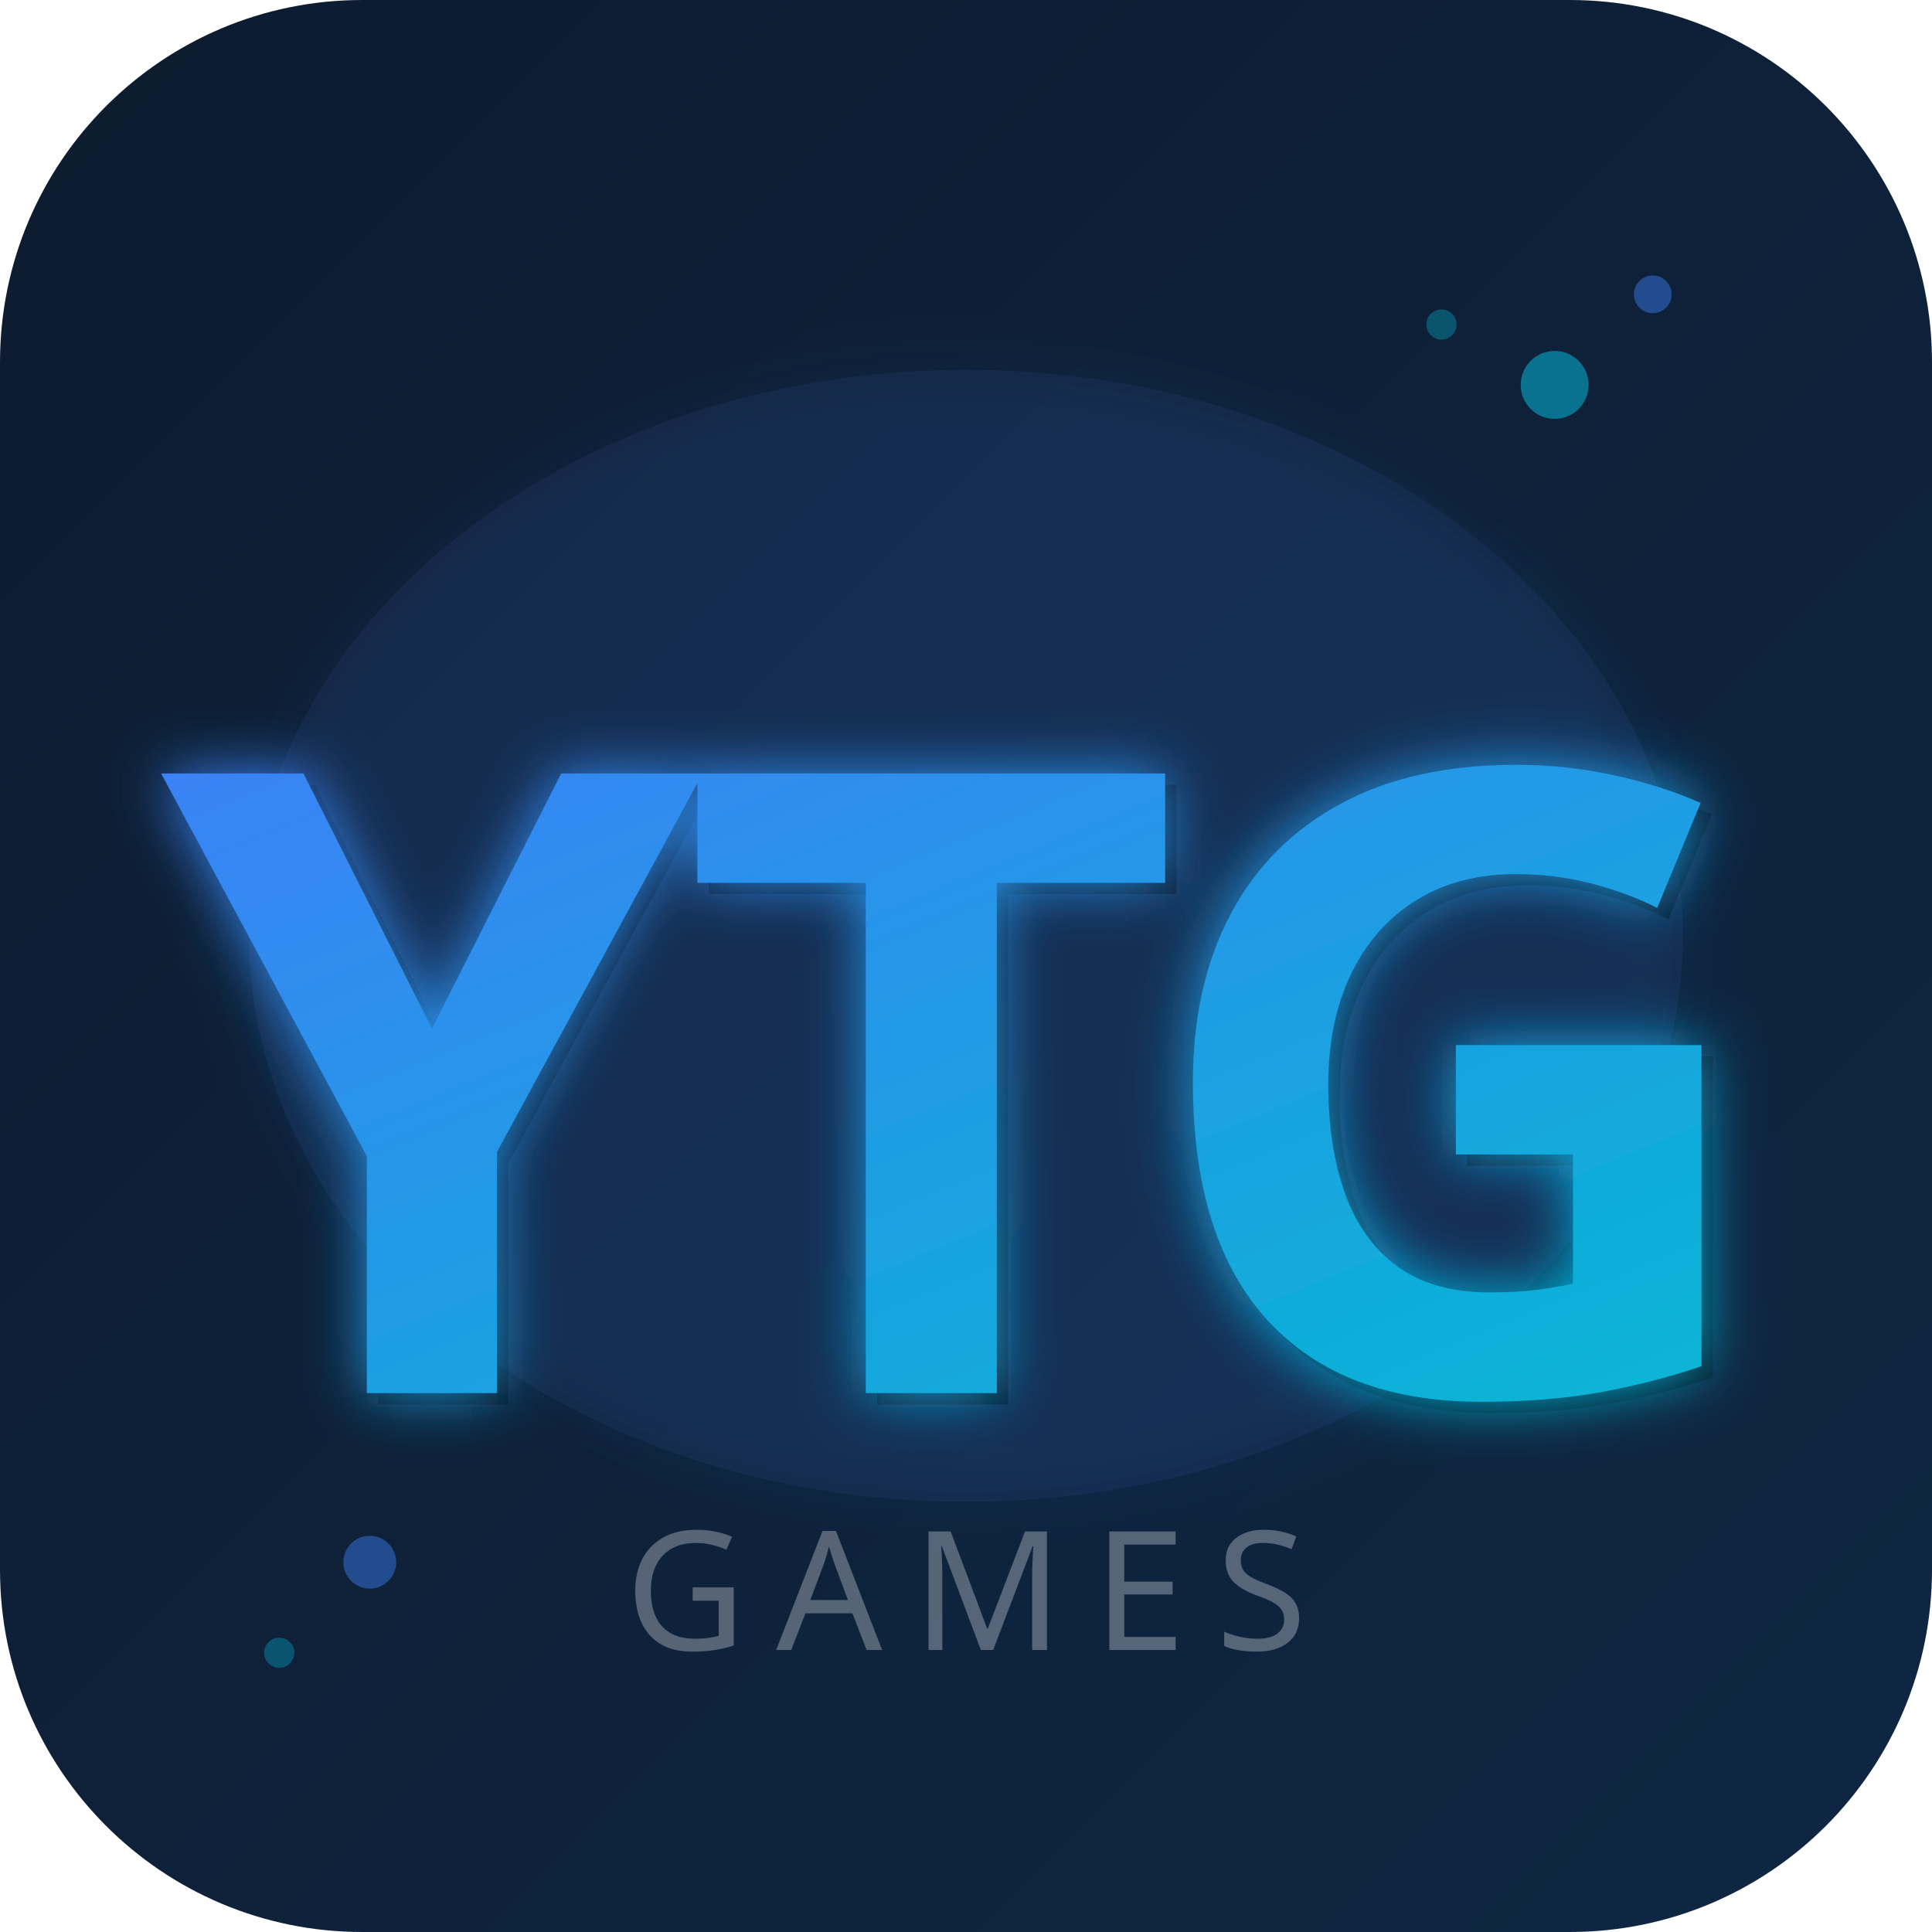
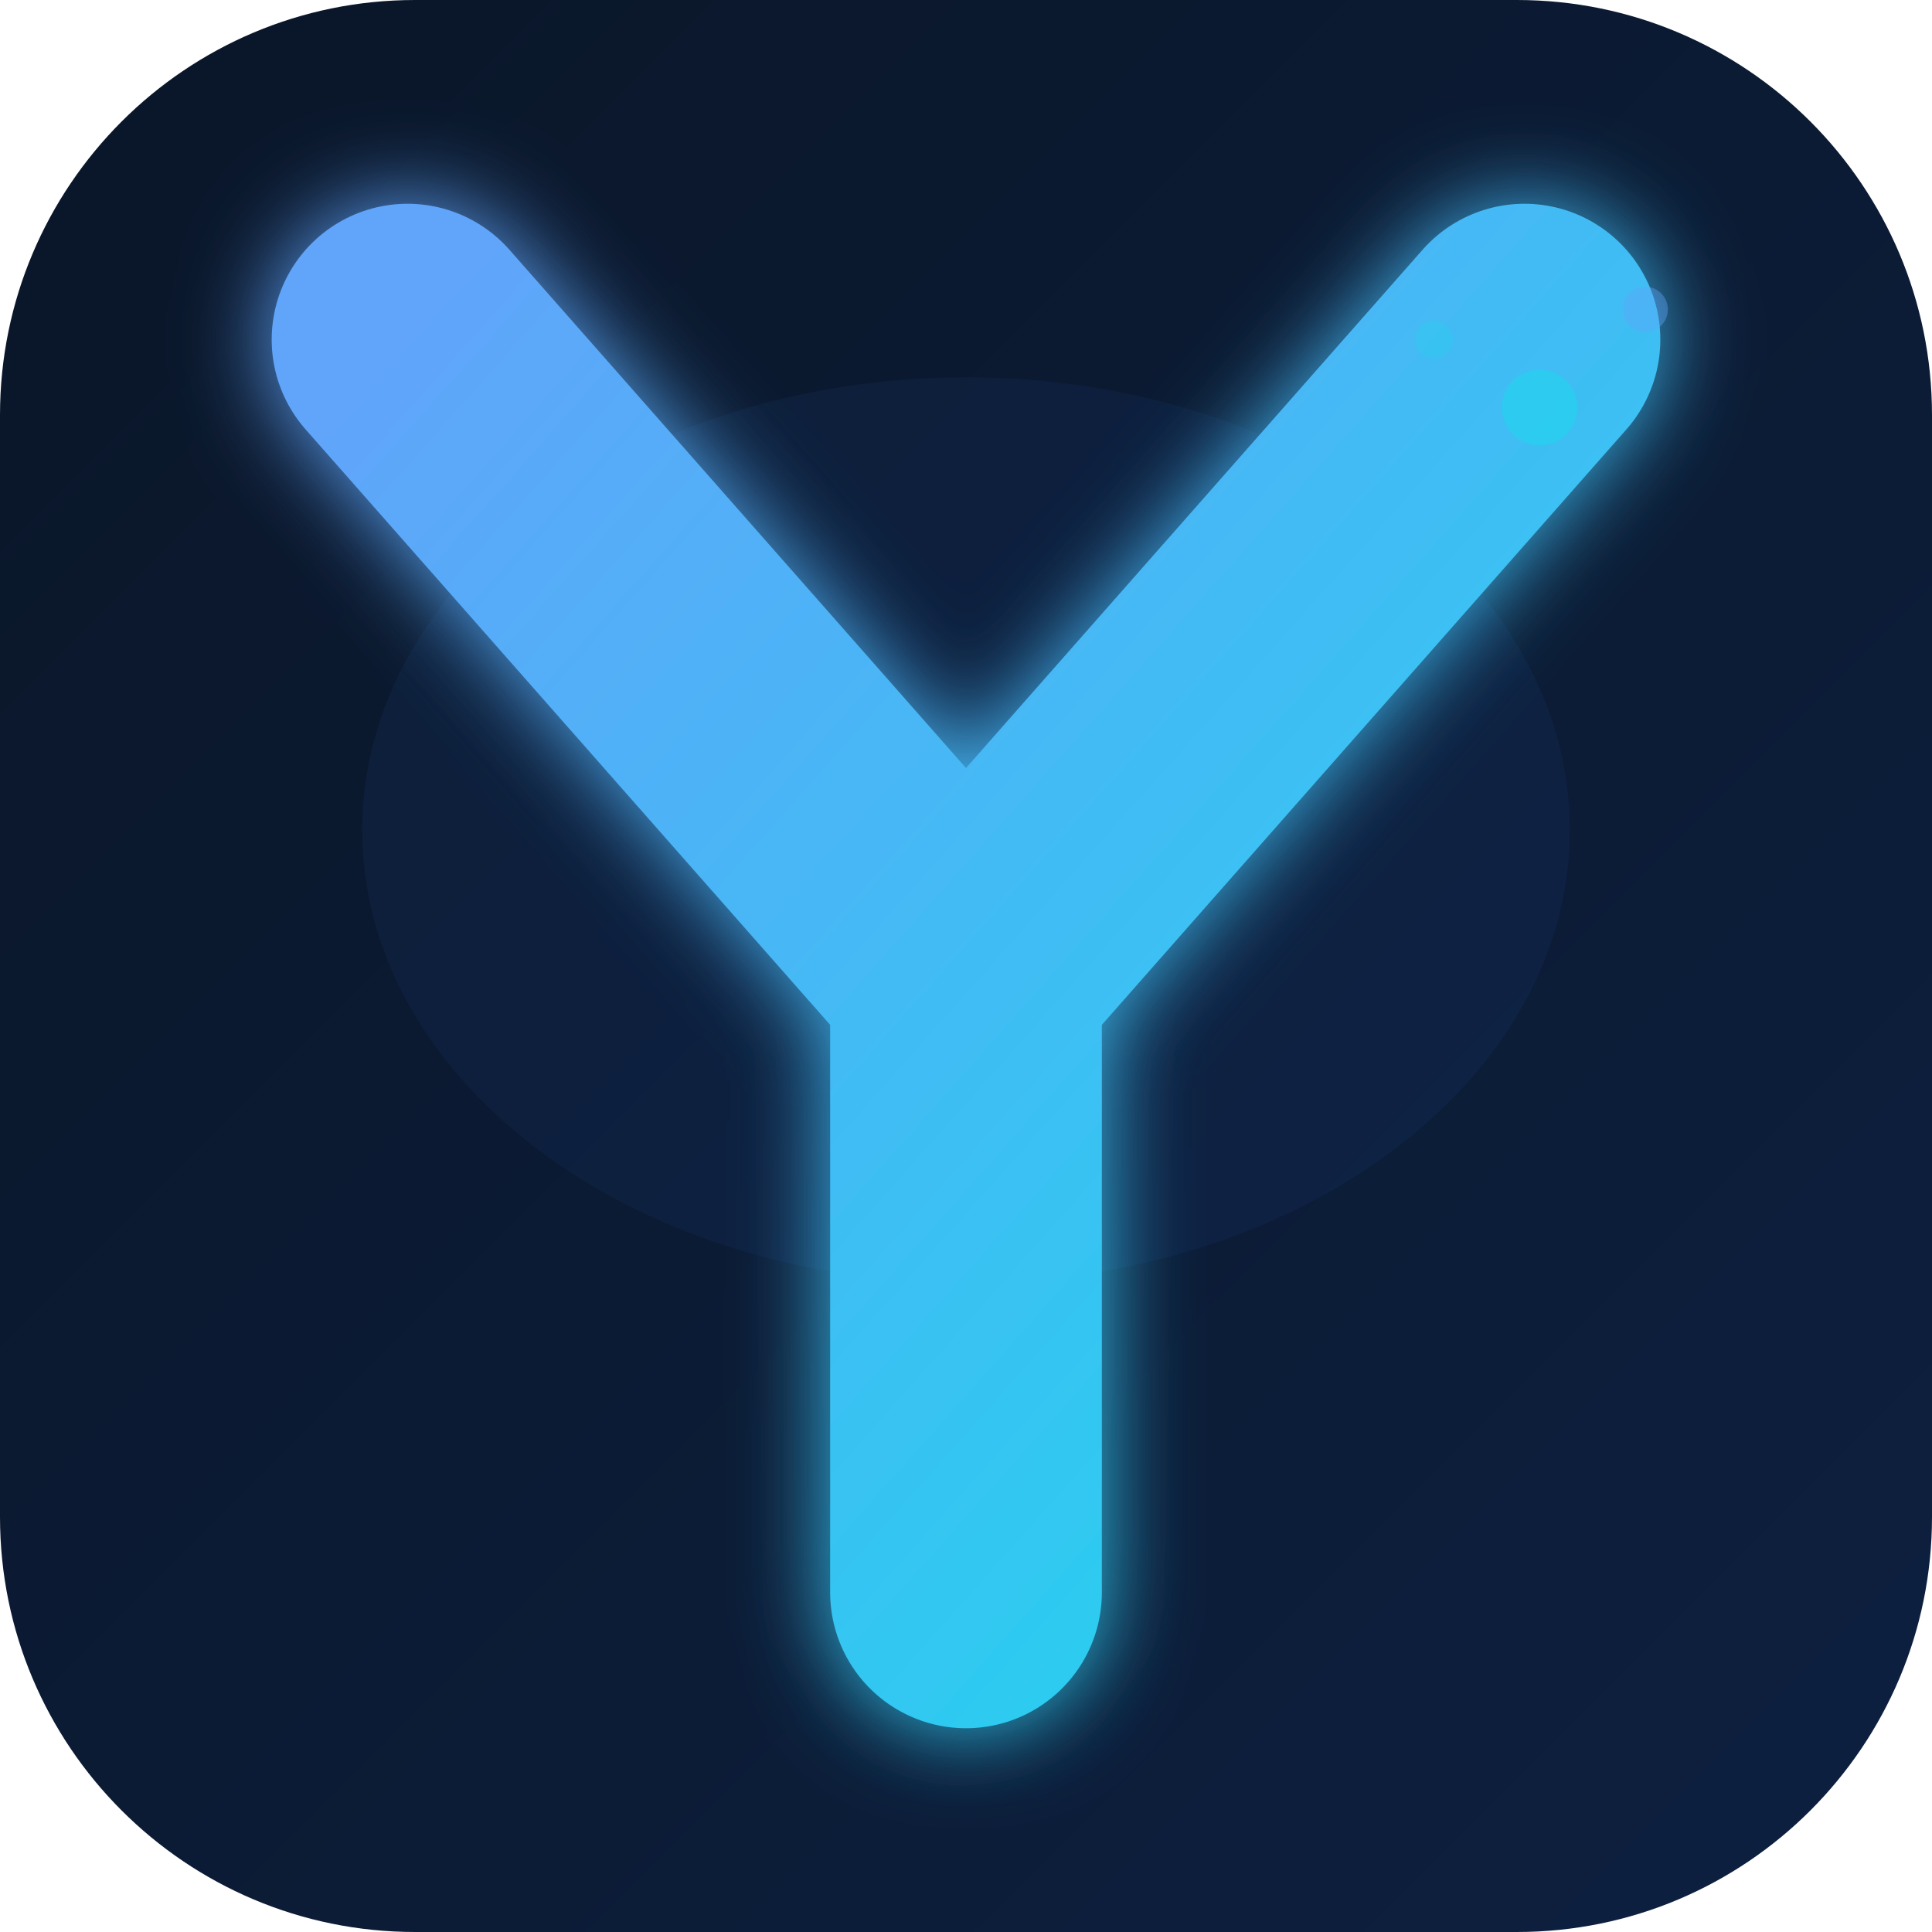
<svg xmlns="http://www.w3.org/2000/svg" width="512" height="512" viewBox="0 0 512 512">
  <defs>
-     <linearGradient id="bgGrad512" x1="0%" y1="0%" x2="100%" y2="100%">
-       <stop offset="0%" style="stop-color:#0d1b2e" />
-       <stop offset="100%" style="stop-color:#0f2744" />
+     <linearGradient id="bg512" x1="0%" y1="0%" x2="100%" y2="100%">
+       <stop offset="0%" style="stop-color:#0a1628" />
+       <stop offset="100%" style="stop-color:#0d2040" />
    </linearGradient>
-     <linearGradient id="textGrad512" x1="0%" y1="0%" x2="100%" y2="100%">
-       <stop offset="0%" style="stop-color:#3b82f6" />
-       <stop offset="100%" style="stop-color:#06b6d4" />
+     <linearGradient id="yGrad512" x1="0%" y1="0%" x2="100%" y2="100%">
+       <stop offset="0%" style="stop-color:#60a5fa" />
+       <stop offset="100%" style="stop-color:#22d3ee" />
    </linearGradient>
-     <filter id="glow512" x="-20%" y="-20%" width="140%" height="140%">
-       <feGaussianBlur stdDeviation="8" result="coloredBlur" />
+     <filter id="glow512" x="-30%" y="-30%" width="160%" height="160%">
+       <feGaussianBlur stdDeviation="12" result="blur" />
      <feMerge>
-         <feMergeNode in="coloredBlur" />
+         <feMergeNode in="blur" />
        <feMergeNode in="SourceGraphic" />
      </feMerge>
    </filter>
  </defs>
-   <rect width="512" height="512" rx="96" ry="96" fill="url(#bgGrad512)" />
-   <ellipse cx="256" cy="248" rx="190" ry="150" fill="rgba(59,130,246,0.07)" filter="url(#glow512)" />
-   <text x="259" y="291" font-family="Fredoka, 'Fredoka One', 'Arial Rounded MT Bold', 'Varela Round', sans-serif" font-size="230" font-weight="700" letter-spacing="-6" fill="rgba(0,0,0,0.35)" text-anchor="middle" dominant-baseline="middle">YTG</text>
-   <text x="256" y="288" font-family="Fredoka, 'Fredoka One', 'Arial Rounded MT Bold', 'Varela Round', sans-serif" font-size="230" font-weight="700" letter-spacing="-6" fill="url(#textGrad512)" filter="url(#glow512)" text-anchor="middle" dominant-baseline="middle">YTG</text>
-   <text x="256" y="422" font-family="Fredoka, 'Fredoka One', 'Arial Rounded MT Bold', sans-serif" font-size="44" font-weight="500" letter-spacing="8" fill="rgba(255,255,255,0.30)" text-anchor="middle" dominant-baseline="middle">GAMES</text>
-   <circle cx="412" cy="102" r="9" fill="rgba(6,182,212,0.55)" />
-   <circle cx="438" cy="78" r="5" fill="rgba(59,130,246,0.45)" />
-   <circle cx="382" cy="86" r="4" fill="rgba(6,182,212,0.35)" />
-   <circle cx="98" cy="414" r="7" fill="rgba(59,130,246,0.45)" />
-   <circle cx="74" cy="438" r="4" fill="rgba(6,182,212,0.35)" />
+   <rect width="512" height="512" rx="110" ry="110" fill="url(#bg512)" />
+   <ellipse cx="256" cy="220" rx="160" ry="120" fill="rgba(59,130,246,0.06)" />
+   <g filter="url(#glow512)">
+     <path d="M 108,90 L 256,258 L 404,90 M 256,258 L 256,422" stroke="url(#yGrad512)" stroke-width="72" stroke-linecap="round" stroke-linejoin="round" fill="none" />
+   </g>
+   <circle cx="408" cy="108" r="10" fill="rgba(34,211,238,0.6)" />
+   <circle cx="436" cy="82" r="6" fill="rgba(96,165,250,0.4)" />
+   <circle cx="380" cy="90" r="5" fill="rgba(34,211,238,0.3)" />
</svg>
